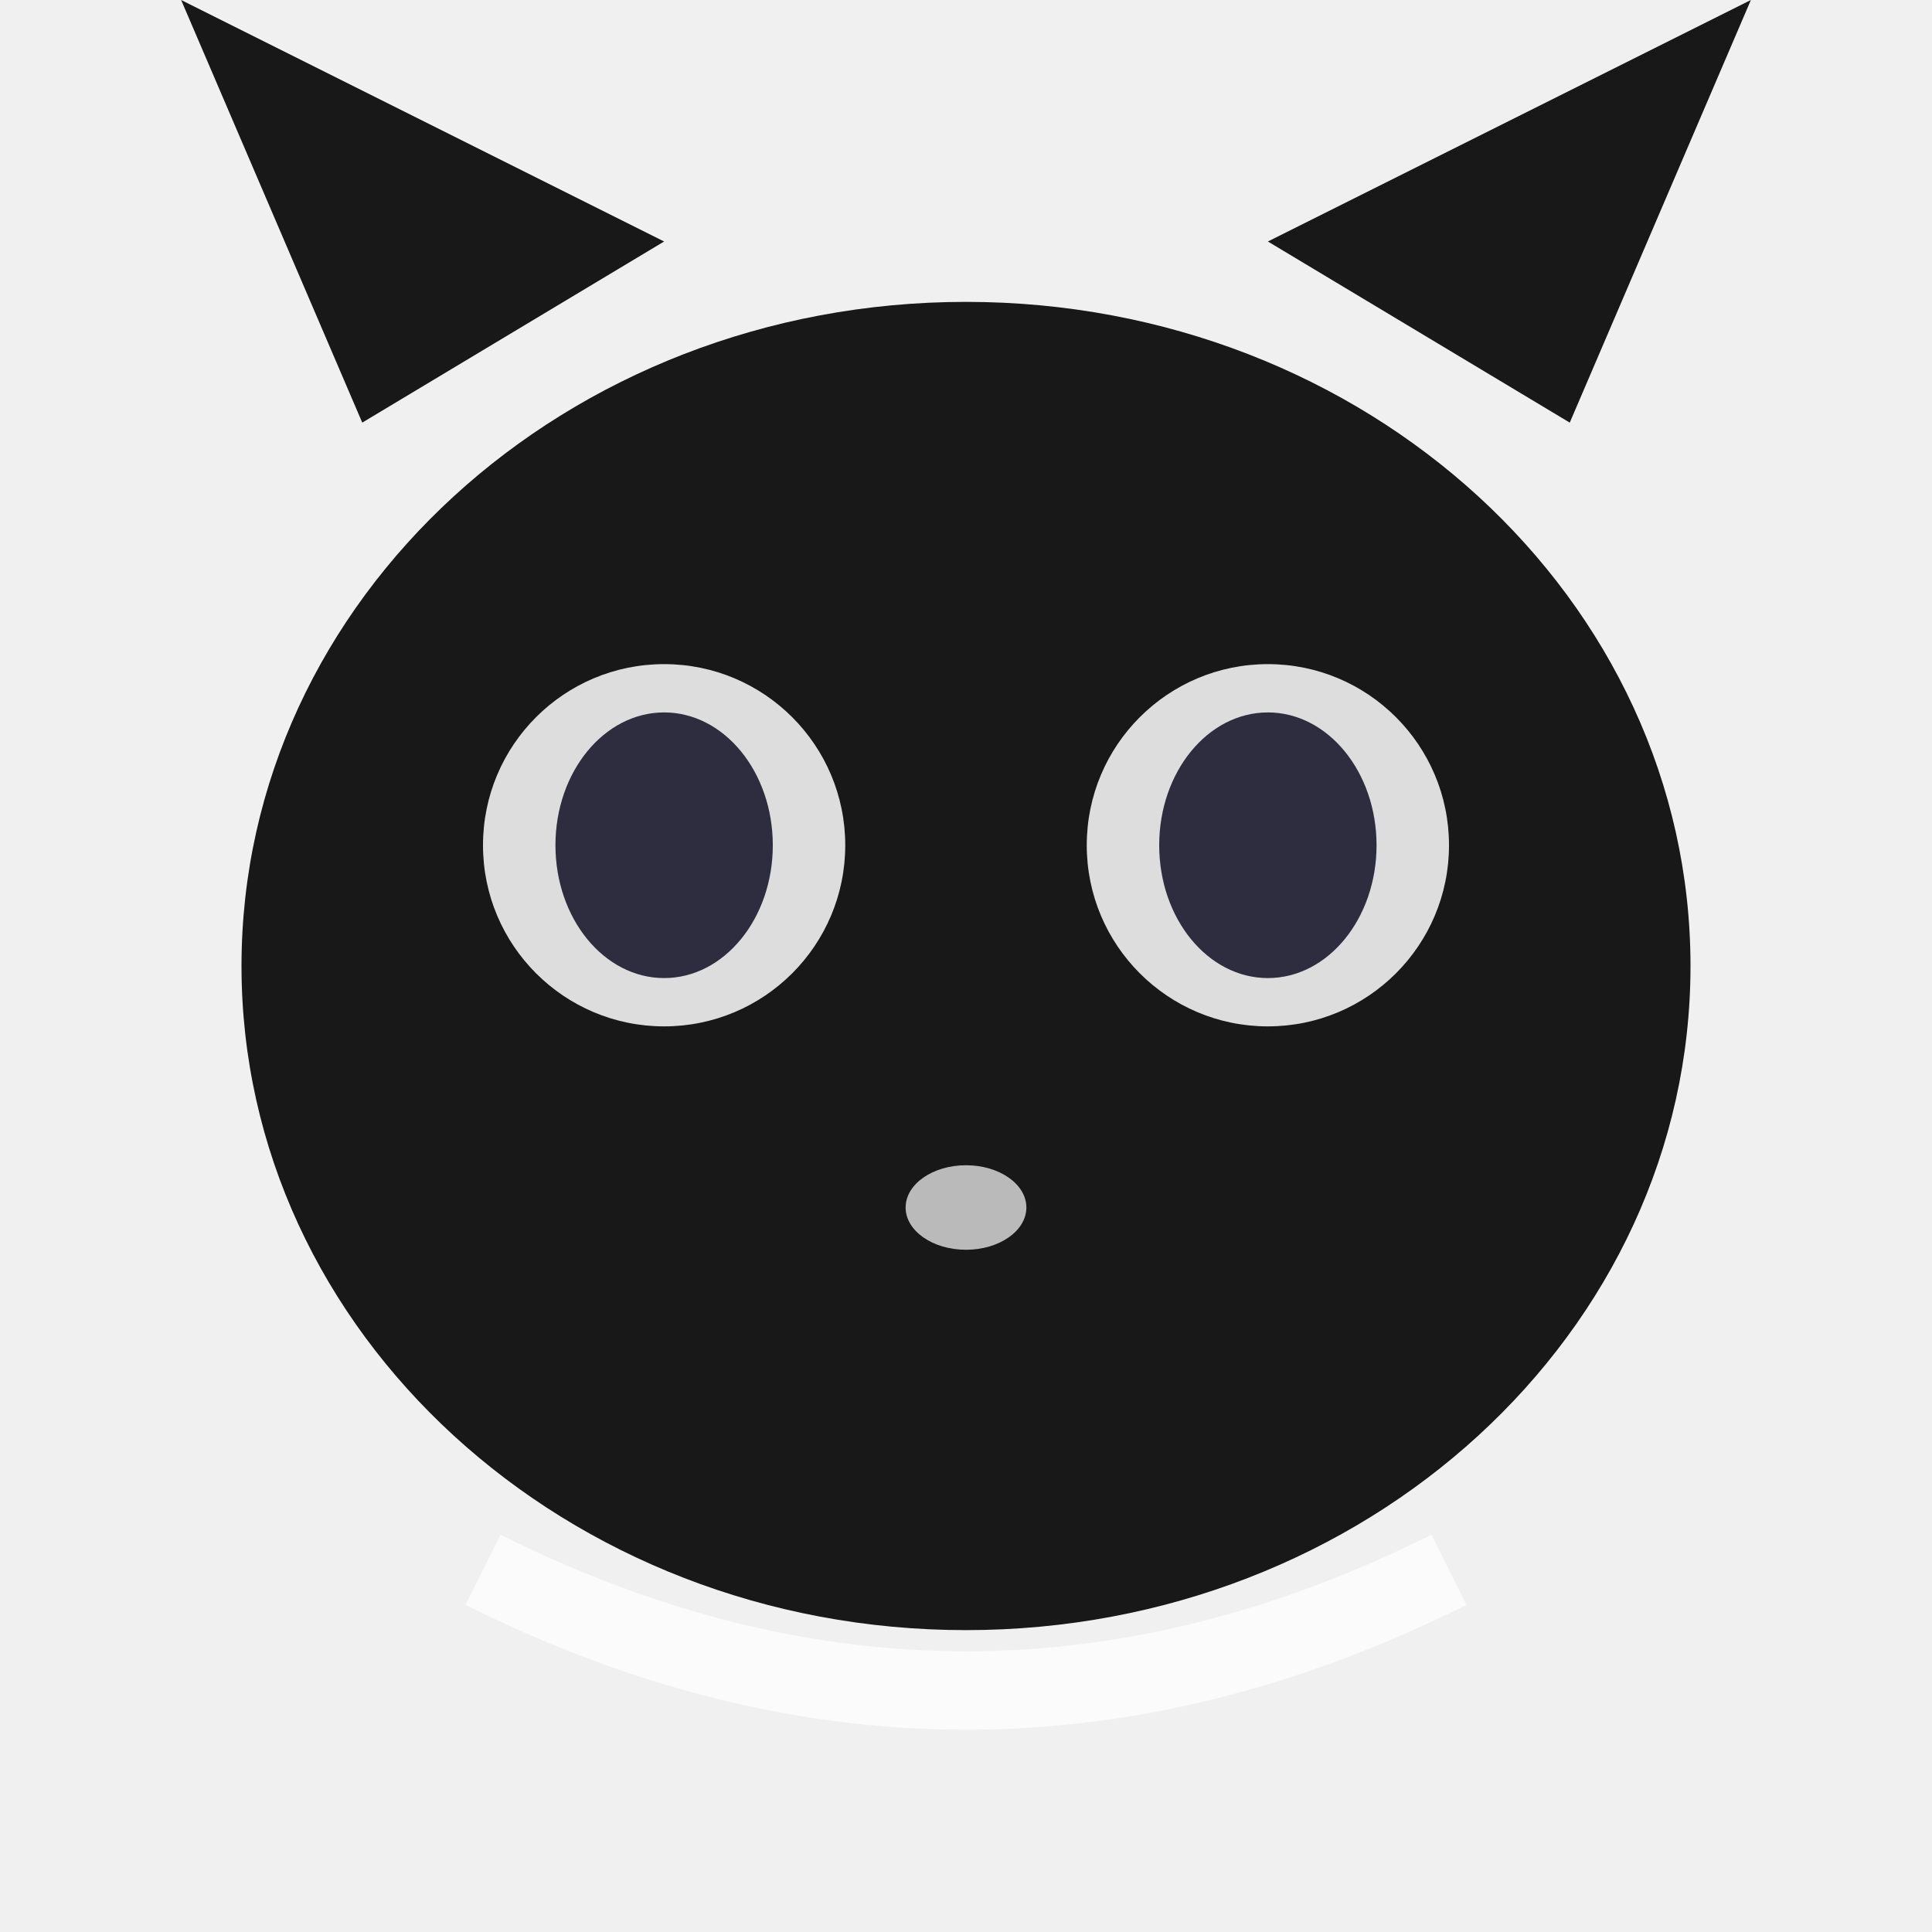
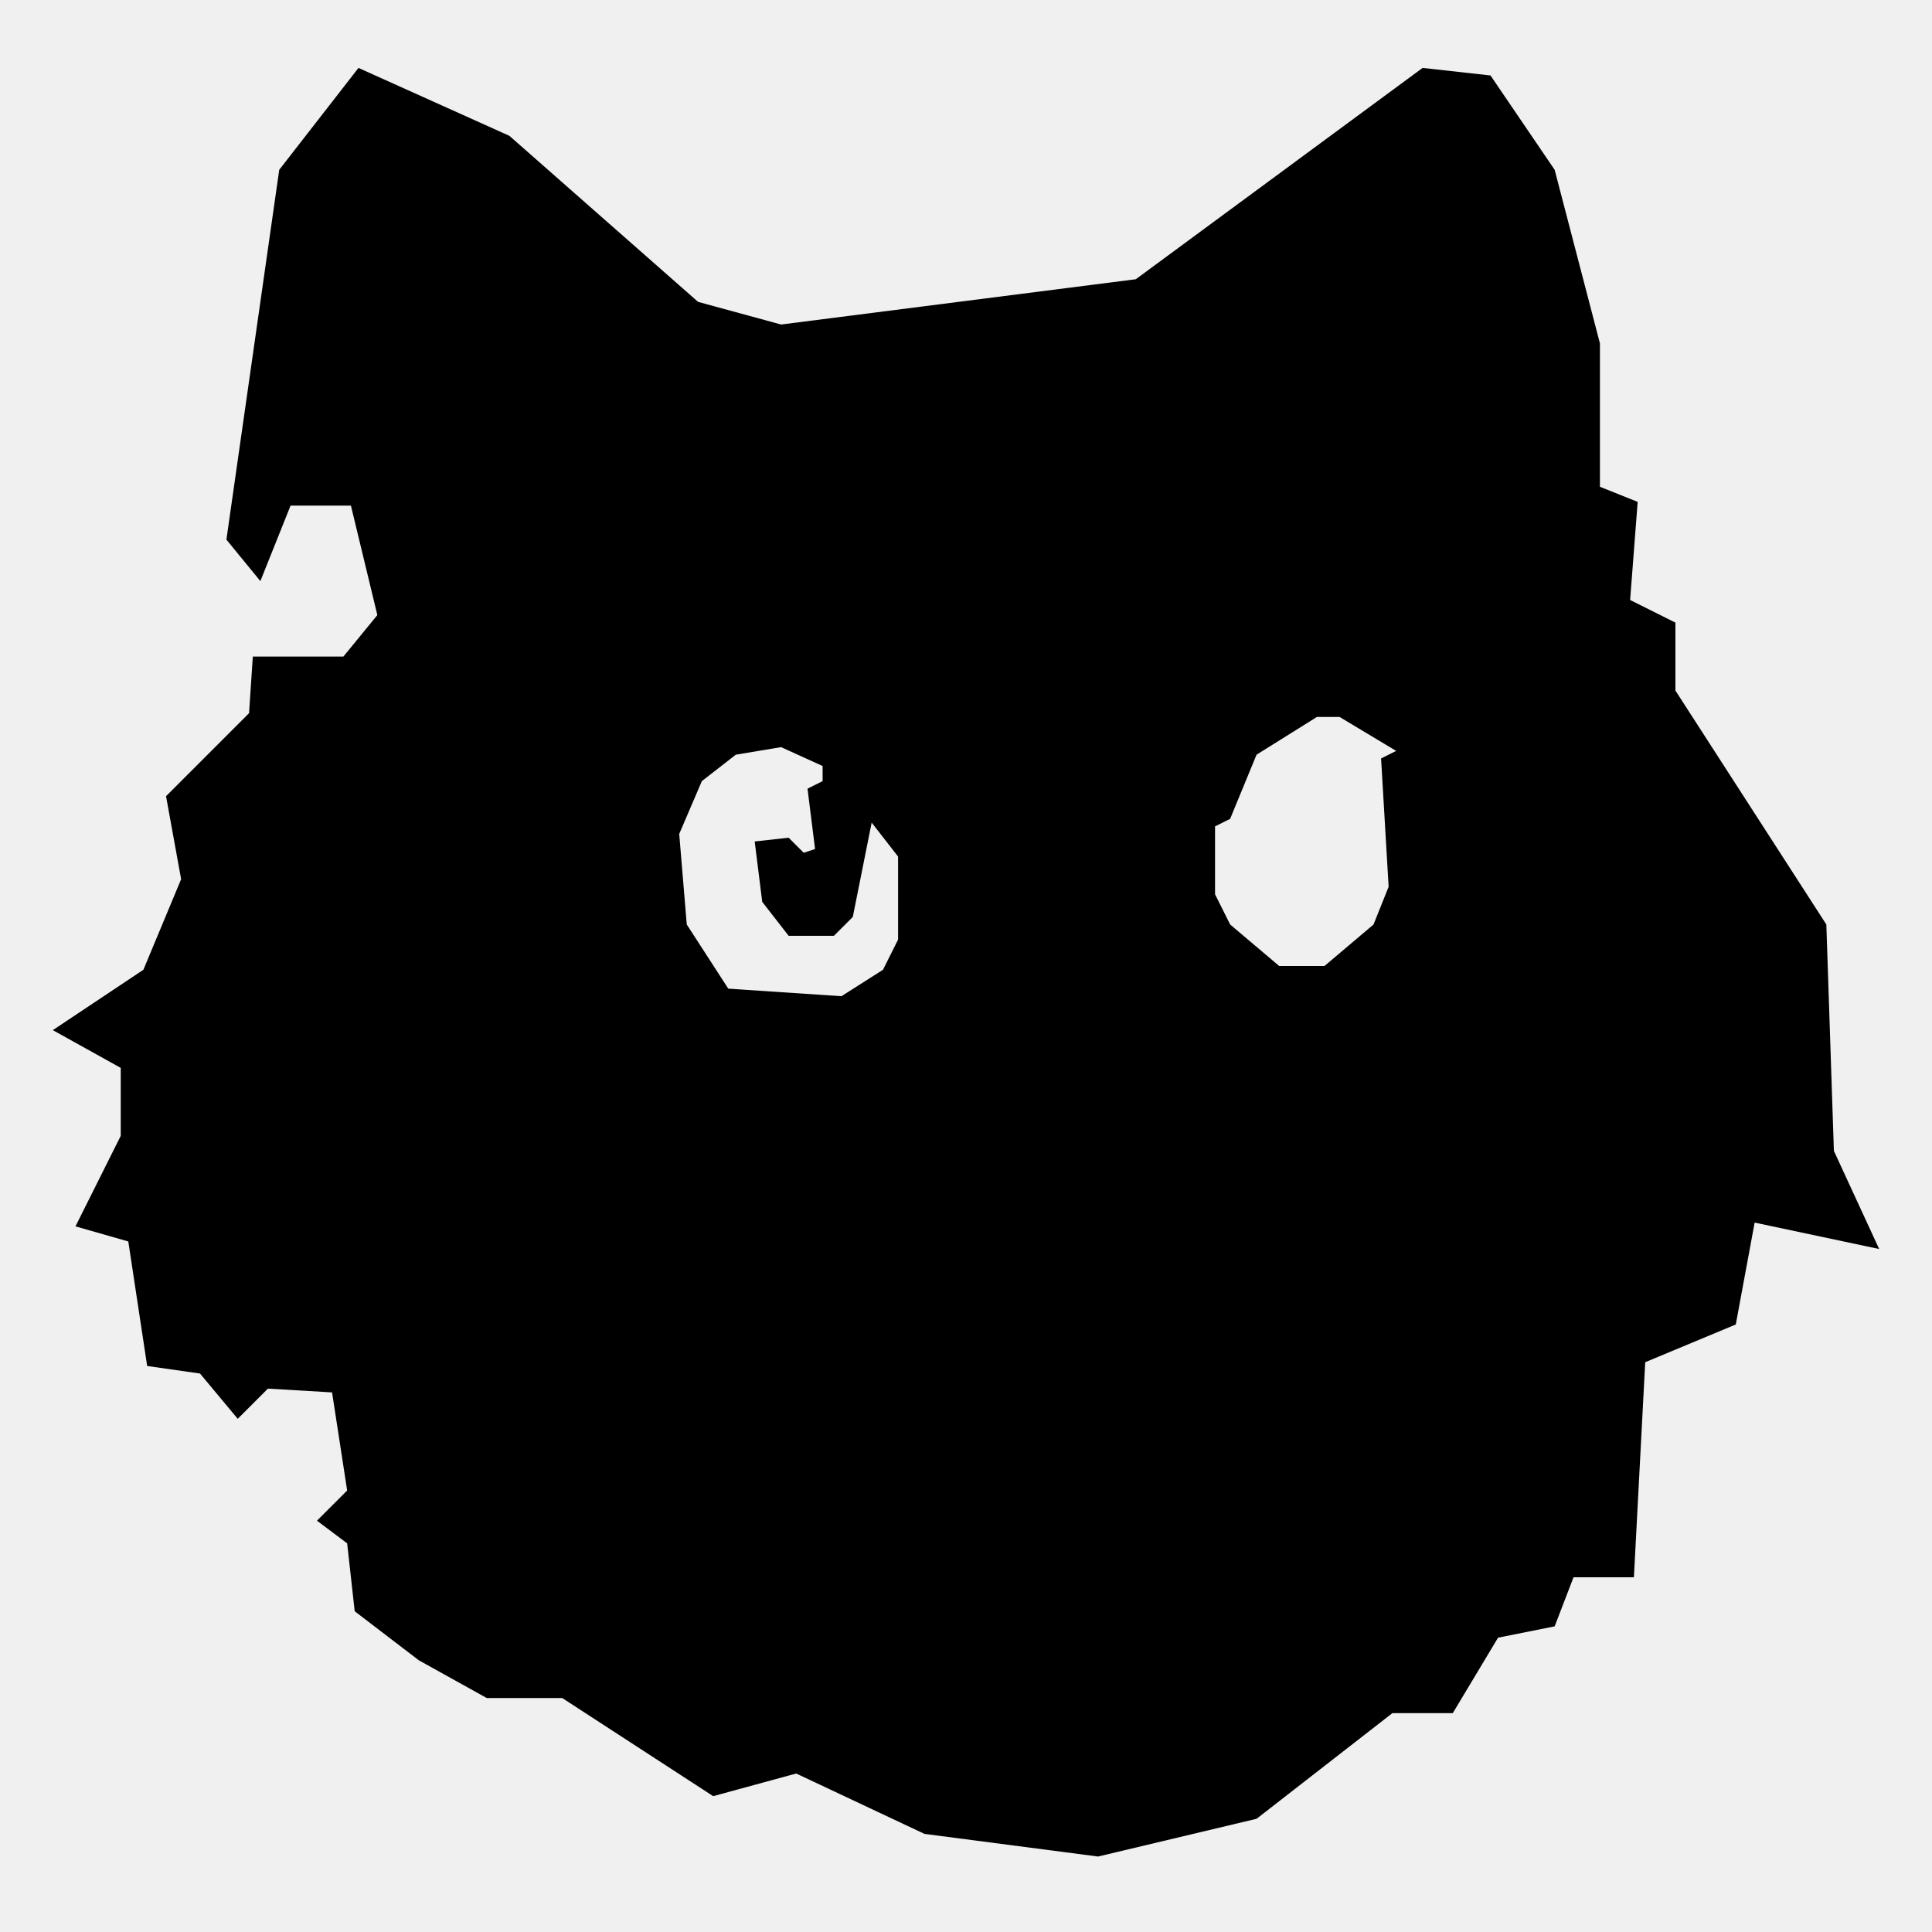
- <svg xmlns="http://www.w3.org/2000/svg" viewBox="0 0 32 32" width="32" height="32" fill="currentColor">
-   <ellipse cx="16" cy="16" rx="12" ry="11" fill="currentColor" opacity="0.9" />
-   <polygon points="6,7 3,0 11,4" fill="currentColor" opacity="0.9" />
-   <polygon points="26,7 29,0 21,4" fill="currentColor" opacity="0.9" />
-   <ellipse cx="11" cy="14" rx="3" ry="3" fill="white" opacity="0.85" />
-   <ellipse cx="21" cy="14" rx="3" ry="3" fill="white" opacity="0.85" />
-   <ellipse cx="11" cy="14" rx="1.8" ry="2.2" fill="#1a1a2e" opacity="0.9" />
-   <ellipse cx="21" cy="14" rx="1.8" ry="2.2" fill="#1a1a2e" opacity="0.9" />
-   <ellipse cx="16" cy="20" rx="1" ry="0.7" fill="white" opacity="0.7" />
-   <path d="M8,26 Q16,30 24,26" fill="none" stroke="white" stroke-width="1.3" opacity="0.7" />
+ <svg xmlns="http://www.w3.org/2000/svg" viewBox="0 0 256 256" width="256" height="256" role="img" aria-label="PurrCode">
+   <path fill="currentColor" fill-rule="evenodd" d="M145.50 246.00 L122.50 243.00 L105.50 235.00 L94.50 238.00 L74.50 225.00 L64.50 225.00 L55.50 220.00 L47.00 213.50 L46.00 204.50 L42.00 201.50 L46.00 197.50 L44.00 184.50 L35.50 184.00 L31.50 188.00 L26.50 182.00 L19.50 181.00 L17.00 164.50 L10.00 162.50 L16.00 150.50 L16.00 141.50 L7.00 136.50 L19.00 128.50 L24.00 116.50 L22.00 105.50 L33.00 94.50 L33.50 87.00 L45.50 87.00 L50.00 81.50 L46.50 67.00 L38.50 67.00 L34.50 77.00 L30.00 71.50 L37.00 22.50 L47.50 9.00 L67.50 18.00 L92.50 40.00 L103.50 43.00 L150.50 37.00 L188.50 9.00 L197.50 10.00 L206.00 22.50 L212.00 45.50 L212.00 64.50 L217.00 66.50 L216.00 79.50 L222.00 82.50 L222.00 91.50 L242.00 122.50 L243.00 152.50 L249.00 165.50 L232.50 162.00 L230.00 175.50 L218.00 180.50 L216.50 209.00 L208.50 209.00 L206.00 215.50 L198.50 217.00 L192.50 227.00 L184.50 227.00 L166.50 241.00 L145.50 246.00 Z M175.50 128.00 L169.50 128.00 L163.00 122.50 L161.00 118.50 L161.00 109.50 L163.00 108.50 L166.50 100.00 L174.50 95.00 L177.50 95.00 L185.00 99.50 L183.00 100.50 L184.00 117.50 L182.00 122.50 L175.50 128.00 Z M111.50 132.00 L96.50 131.00 L91.00 122.50 L90.00 110.50 L93.00 103.50 L97.50 100.00 L103.50 99.00 L109.00 101.50 L109.00 103.50 L107.00 104.50 L108.00 112.50 L106.50 113.00 L104.50 111.00 L100.00 111.50 L101.00 119.50 L104.50 124.00 L110.50 124.00 L113.00 121.50 L115.50 109.00 L119.00 113.50 L119.00 124.50 L117.00 128.50 L111.50 132.00 Z" />
</svg>
